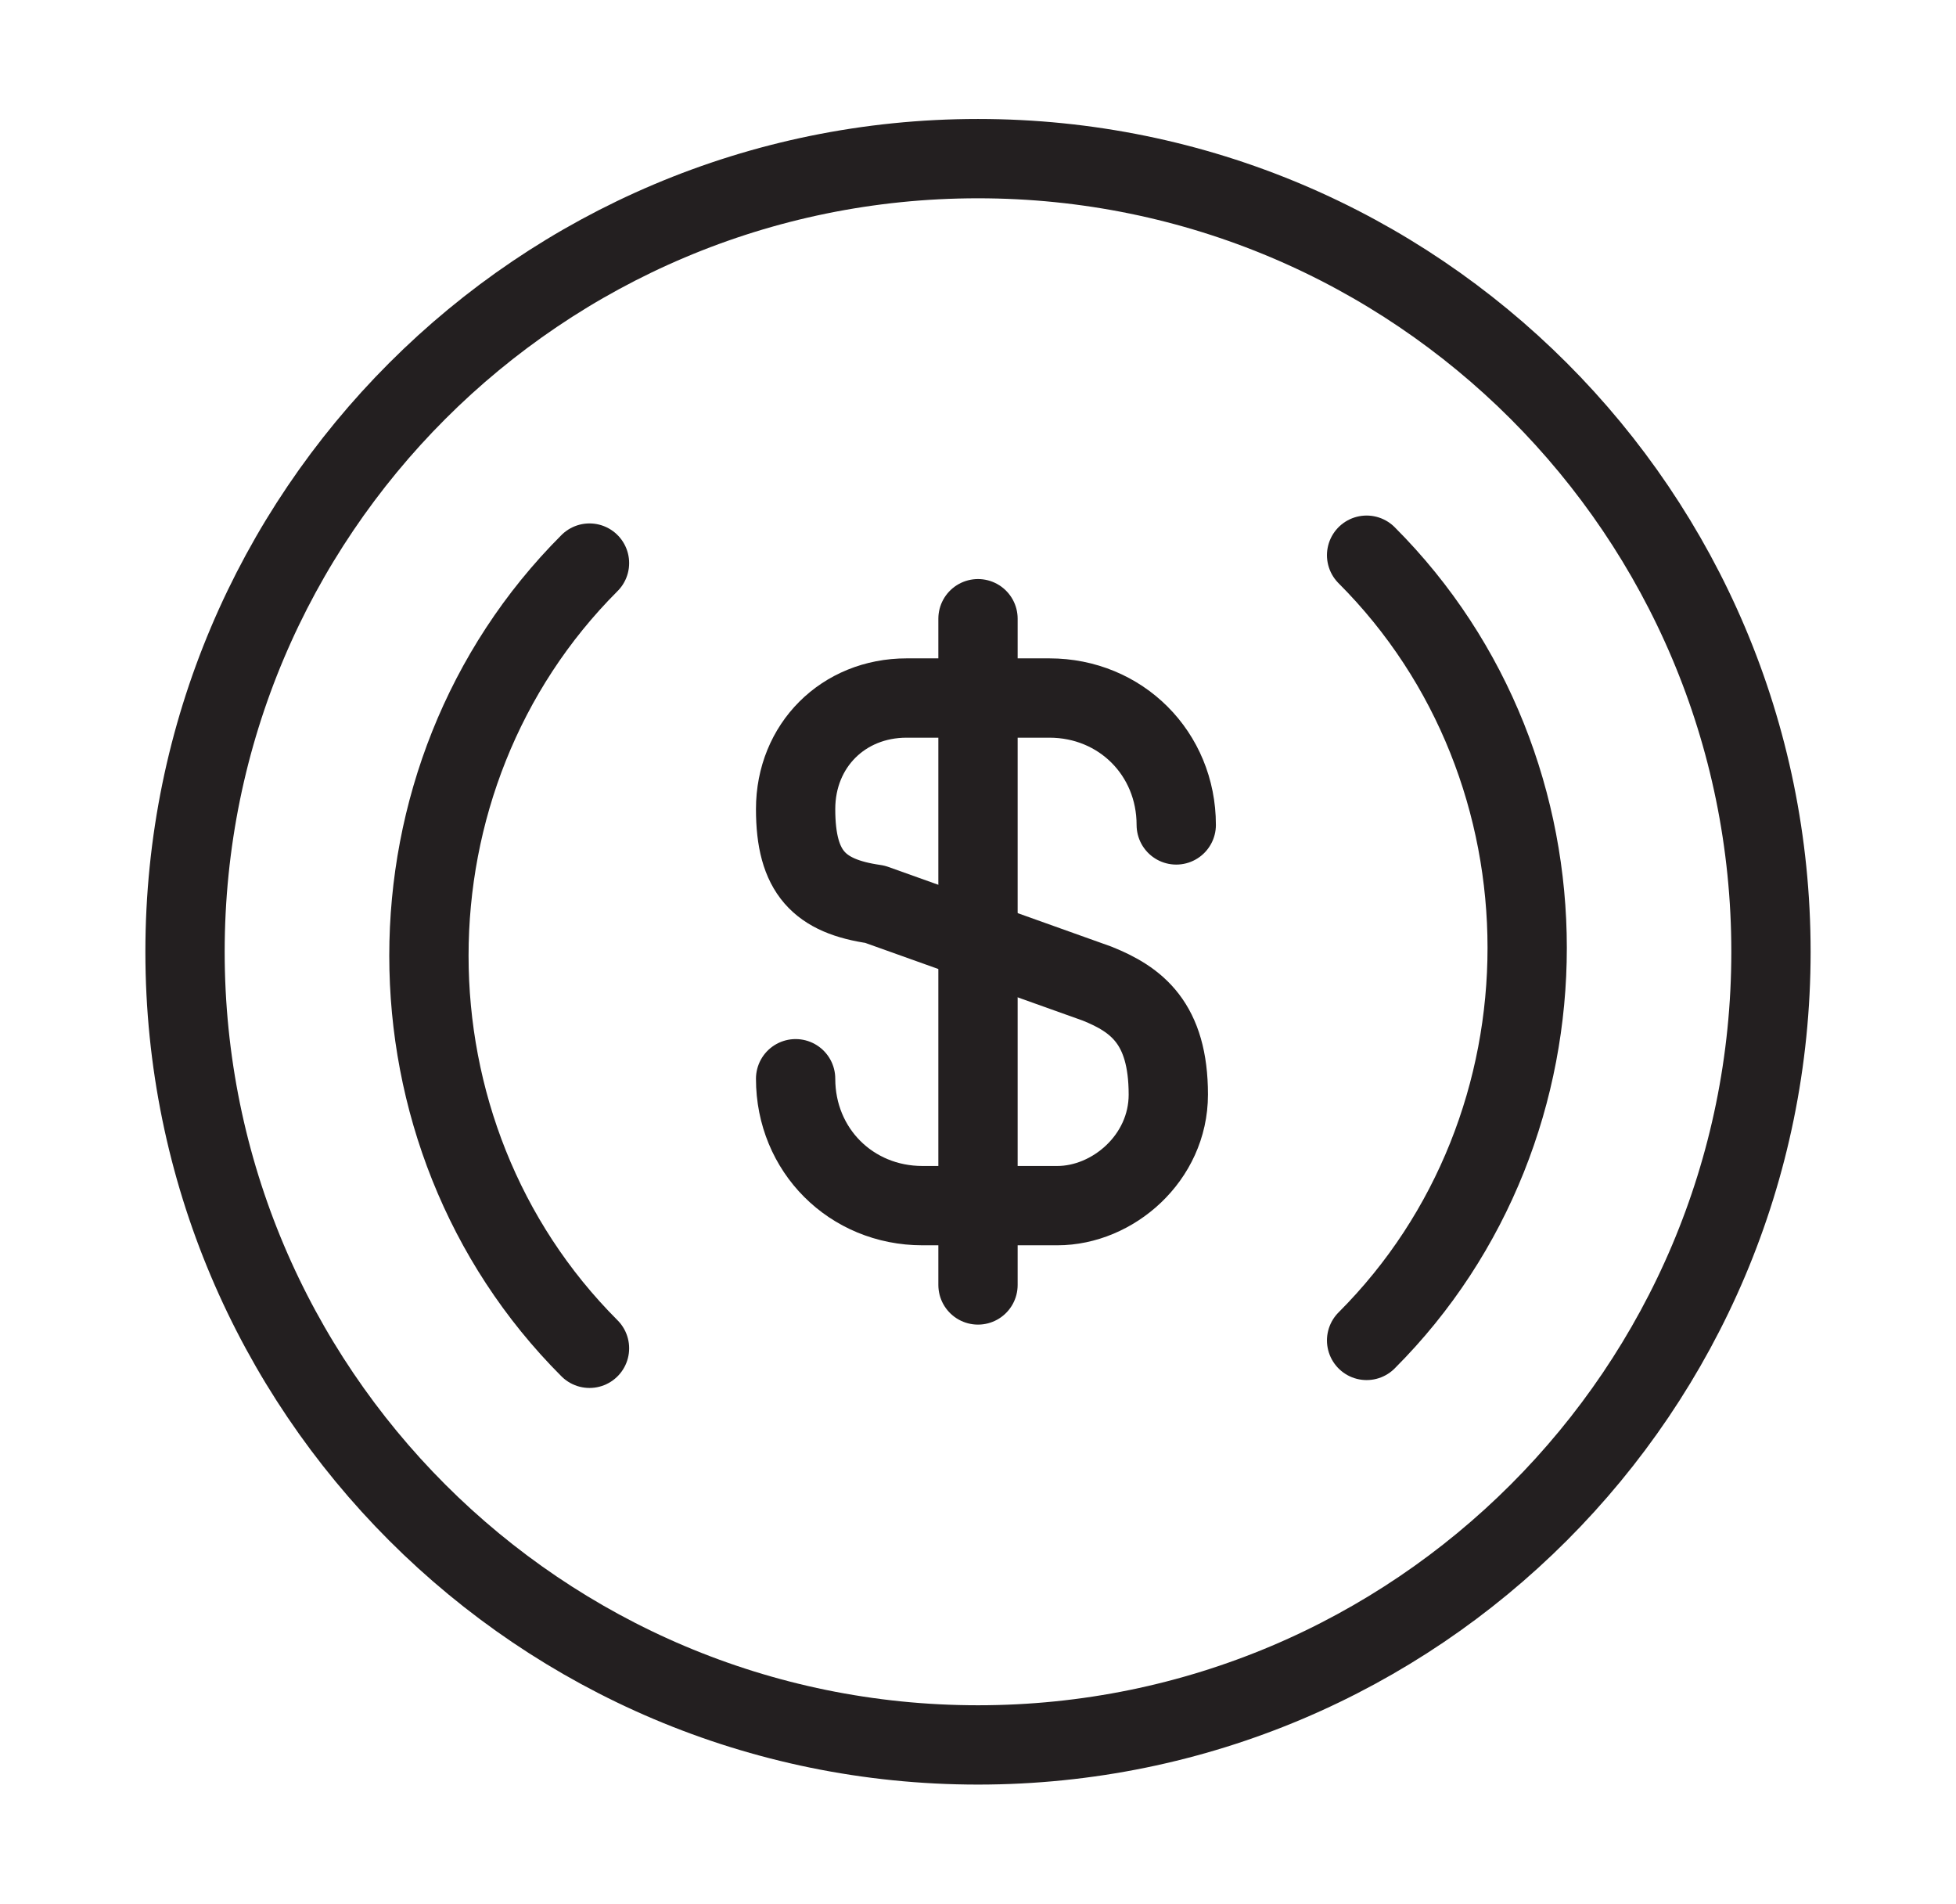
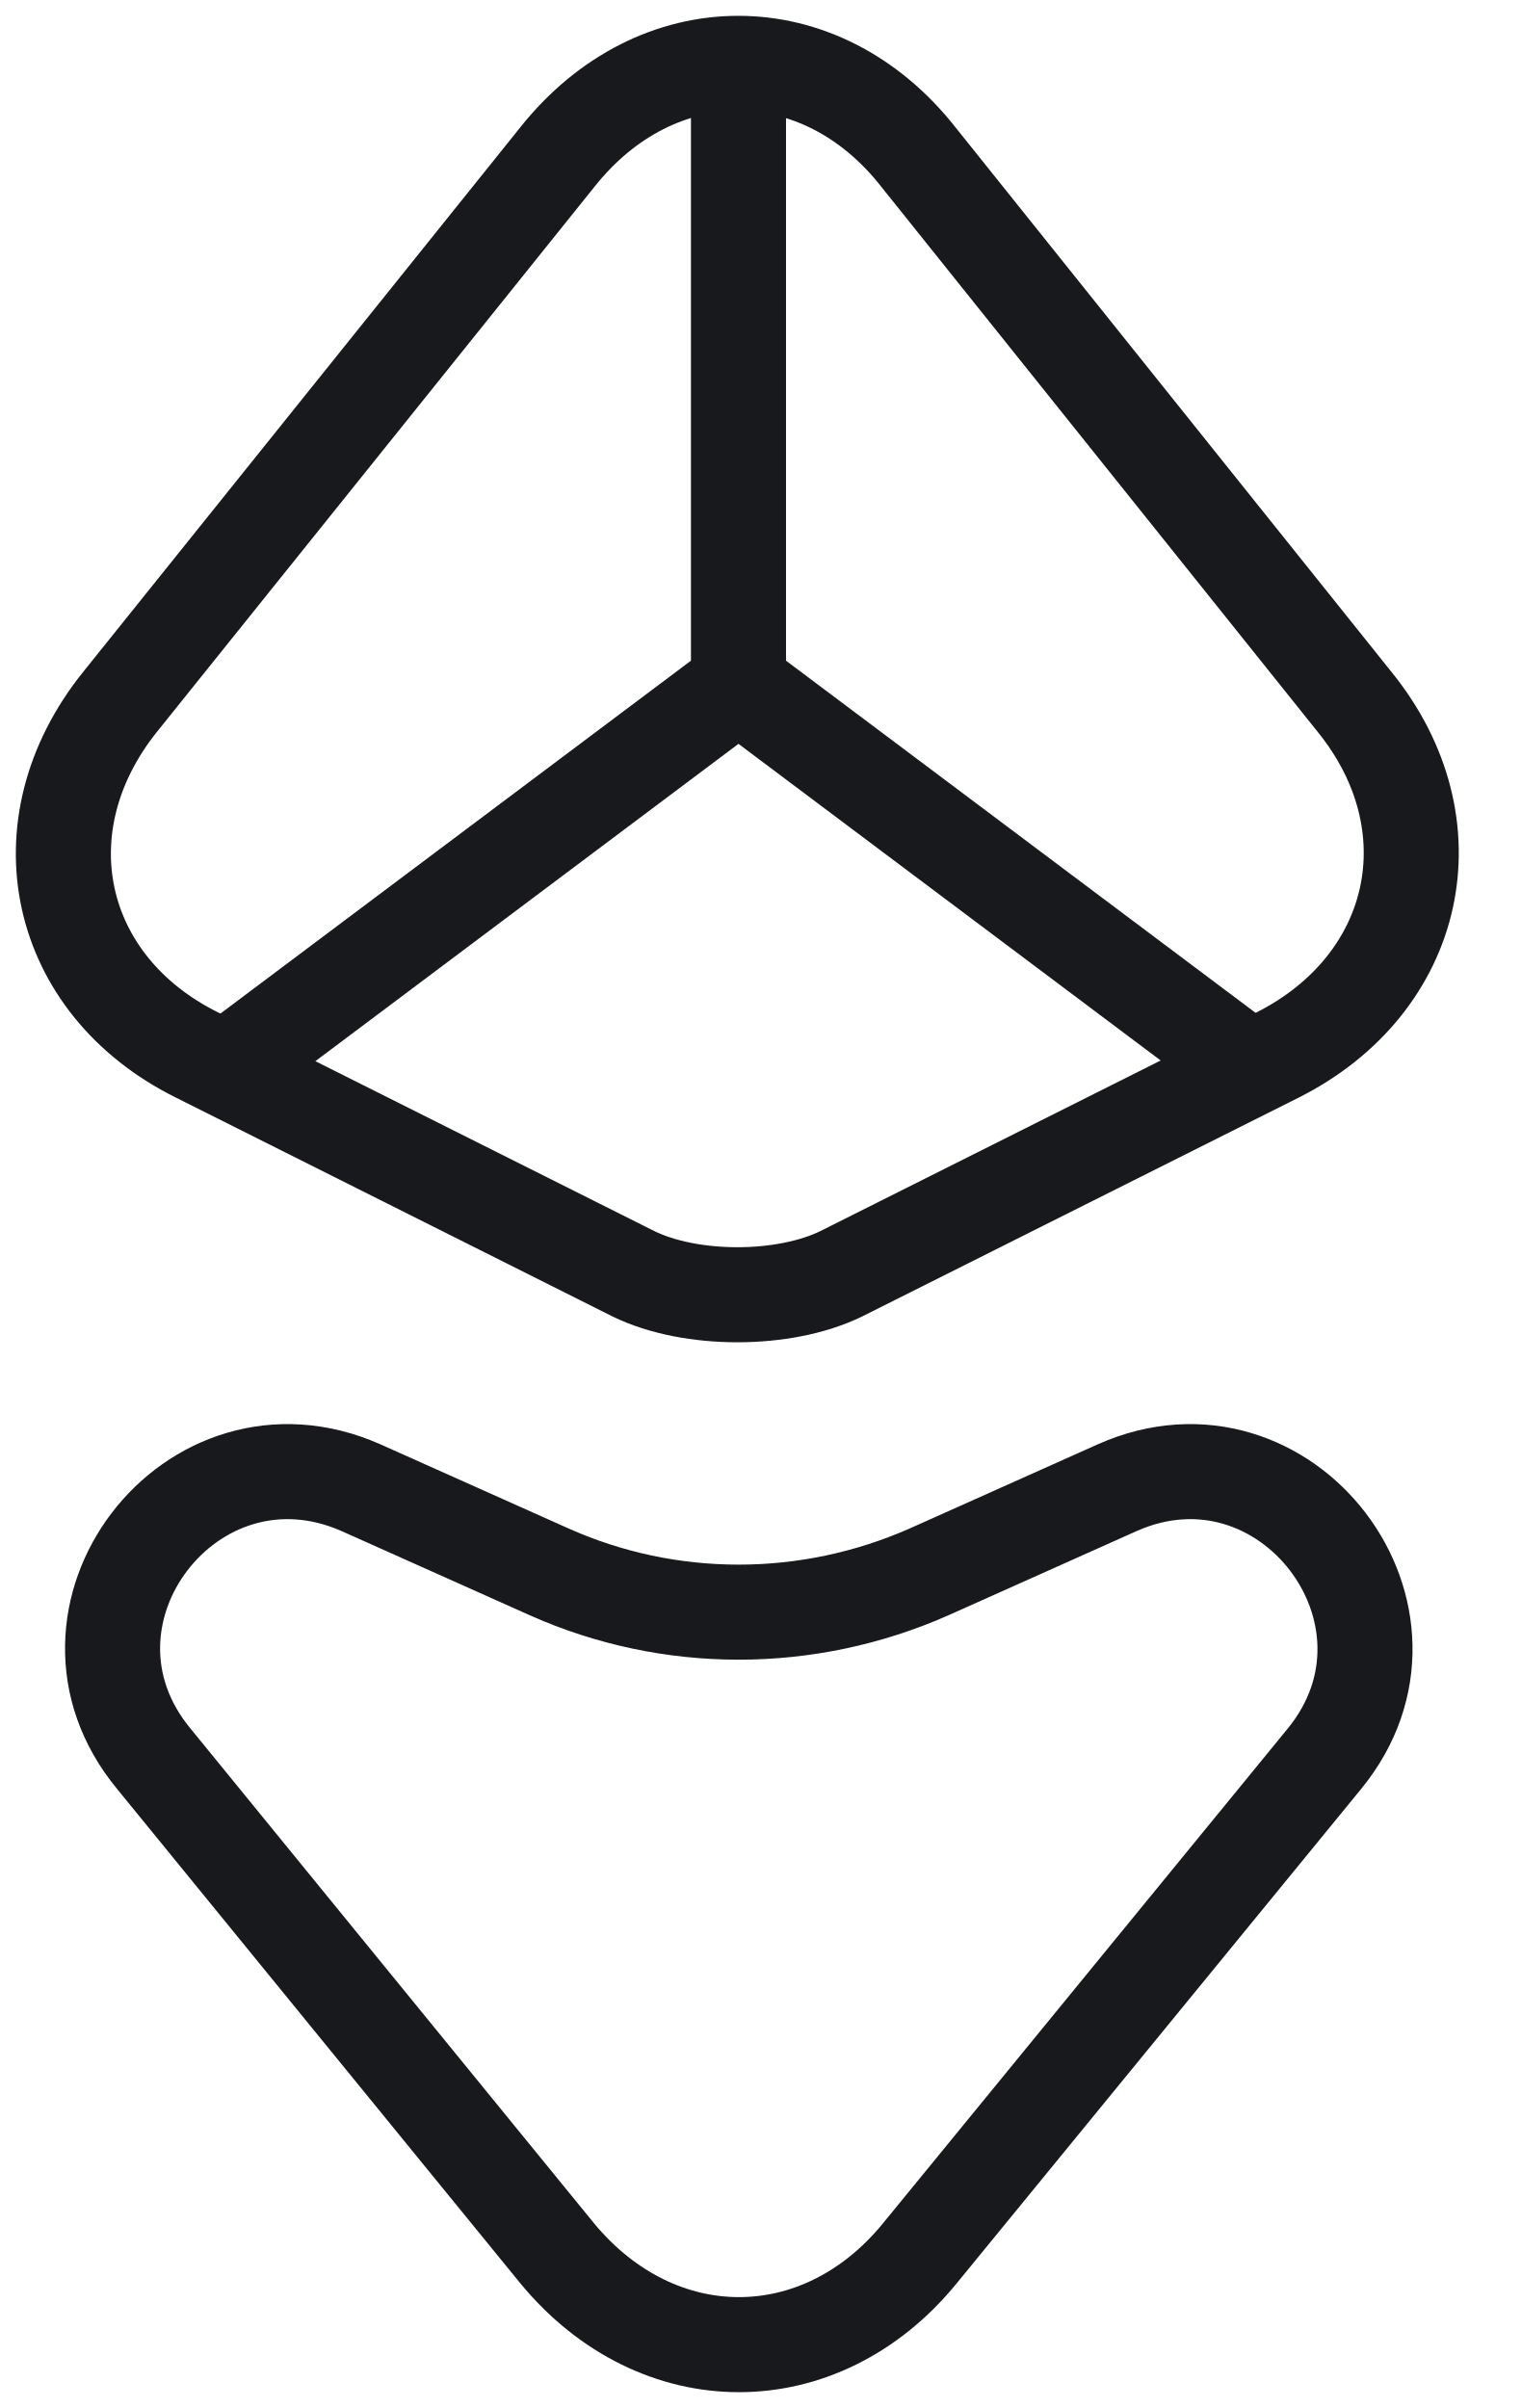
- <svg xmlns="http://www.w3.org/2000/svg" width="37" height="36" viewBox="0 0 37 36" fill="none">
-   <path d="M25.851 25.35C29.901 21.3 29.901 14.55 25.851 10.5" stroke="#231F20" stroke-width="1.5" stroke-miterlimit="10" stroke-linecap="round" stroke-linejoin="round" />
-   <path d="M11.151 10.649C7.101 14.699 7.101 21.449 11.151 25.499" stroke="#231F20" stroke-width="1.5" stroke-miterlimit="10" stroke-linecap="round" stroke-linejoin="round" />
-   <path d="M15.05 20.401C15.05 21.751 16.1 22.801 17.45 22.801H20C21.05 22.801 22.1 21.901 22.1 20.701C22.1 19.351 21.5 18.901 20.75 18.601L16.55 17.101C15.5 16.951 15.05 16.501 15.05 15.301C15.05 14.101 15.95 13.201 17.15 13.201H19.85C21.2 13.201 22.25 14.251 22.25 15.601" stroke="#231F20" stroke-width="1.5" stroke-linecap="round" stroke-linejoin="round" />
-   <path d="M18.5 11.701V24.301" stroke="#231F20" stroke-width="1.5" stroke-linecap="round" stroke-linejoin="round" />
-   <path d="M18.5 33C26.784 33 33.5 26.284 33.5 18C33.5 9.716 26.784 3 18.5 3C10.216 3 3.5 9.716 3.5 18C3.5 26.284 10.216 33 18.5 33Z" stroke="#231F20" stroke-width="1.5" stroke-miterlimit="10" stroke-linecap="round" stroke-linejoin="round" />
+ <svg xmlns="http://www.w3.org/2000/svg" width="24" height="38" viewBox="0 0 24 38" fill="none">
+   <path d="M8.793 2.481L1.893 11.078C0.325 13.034 0.878 15.543 3.111 16.65L9.993 20.1C10.897 20.543 12.373 20.543 13.277 20.1L20.158 16.65C22.391 15.524 22.944 13.015 21.376 11.078L14.494 2.481C12.944 0.506 10.361 0.506 8.793 2.481Z" stroke="#17191C" stroke-width="1.5" stroke-miterlimit="10" stroke-linecap="round" stroke-linejoin="round" />
+   <path d="M11.653 1.097V10.801" stroke="#17191C" stroke-width="1.5" stroke-miterlimit="10" stroke-linecap="round" stroke-linejoin="round" />
+   <path d="M3.904 16.613L11.653 10.801L19.402 16.613" stroke="#17191C" stroke-width="1.5" stroke-miterlimit="10" stroke-linecap="round" stroke-linejoin="round" />
+   <path d="M5.694 23.476L8.665 24.805C10.565 25.653 12.742 25.653 14.661 24.805L17.631 23.476C20.288 22.296 22.742 25.506 20.897 27.757L14.513 35.561C12.945 37.48 10.381 37.48 8.794 35.561L2.429 27.757C0.565 25.506 3.019 22.296 5.694 23.476Z" stroke="#17191C" stroke-width="1.5" stroke-miterlimit="10" stroke-linecap="round" stroke-linejoin="round" />
</svg>
